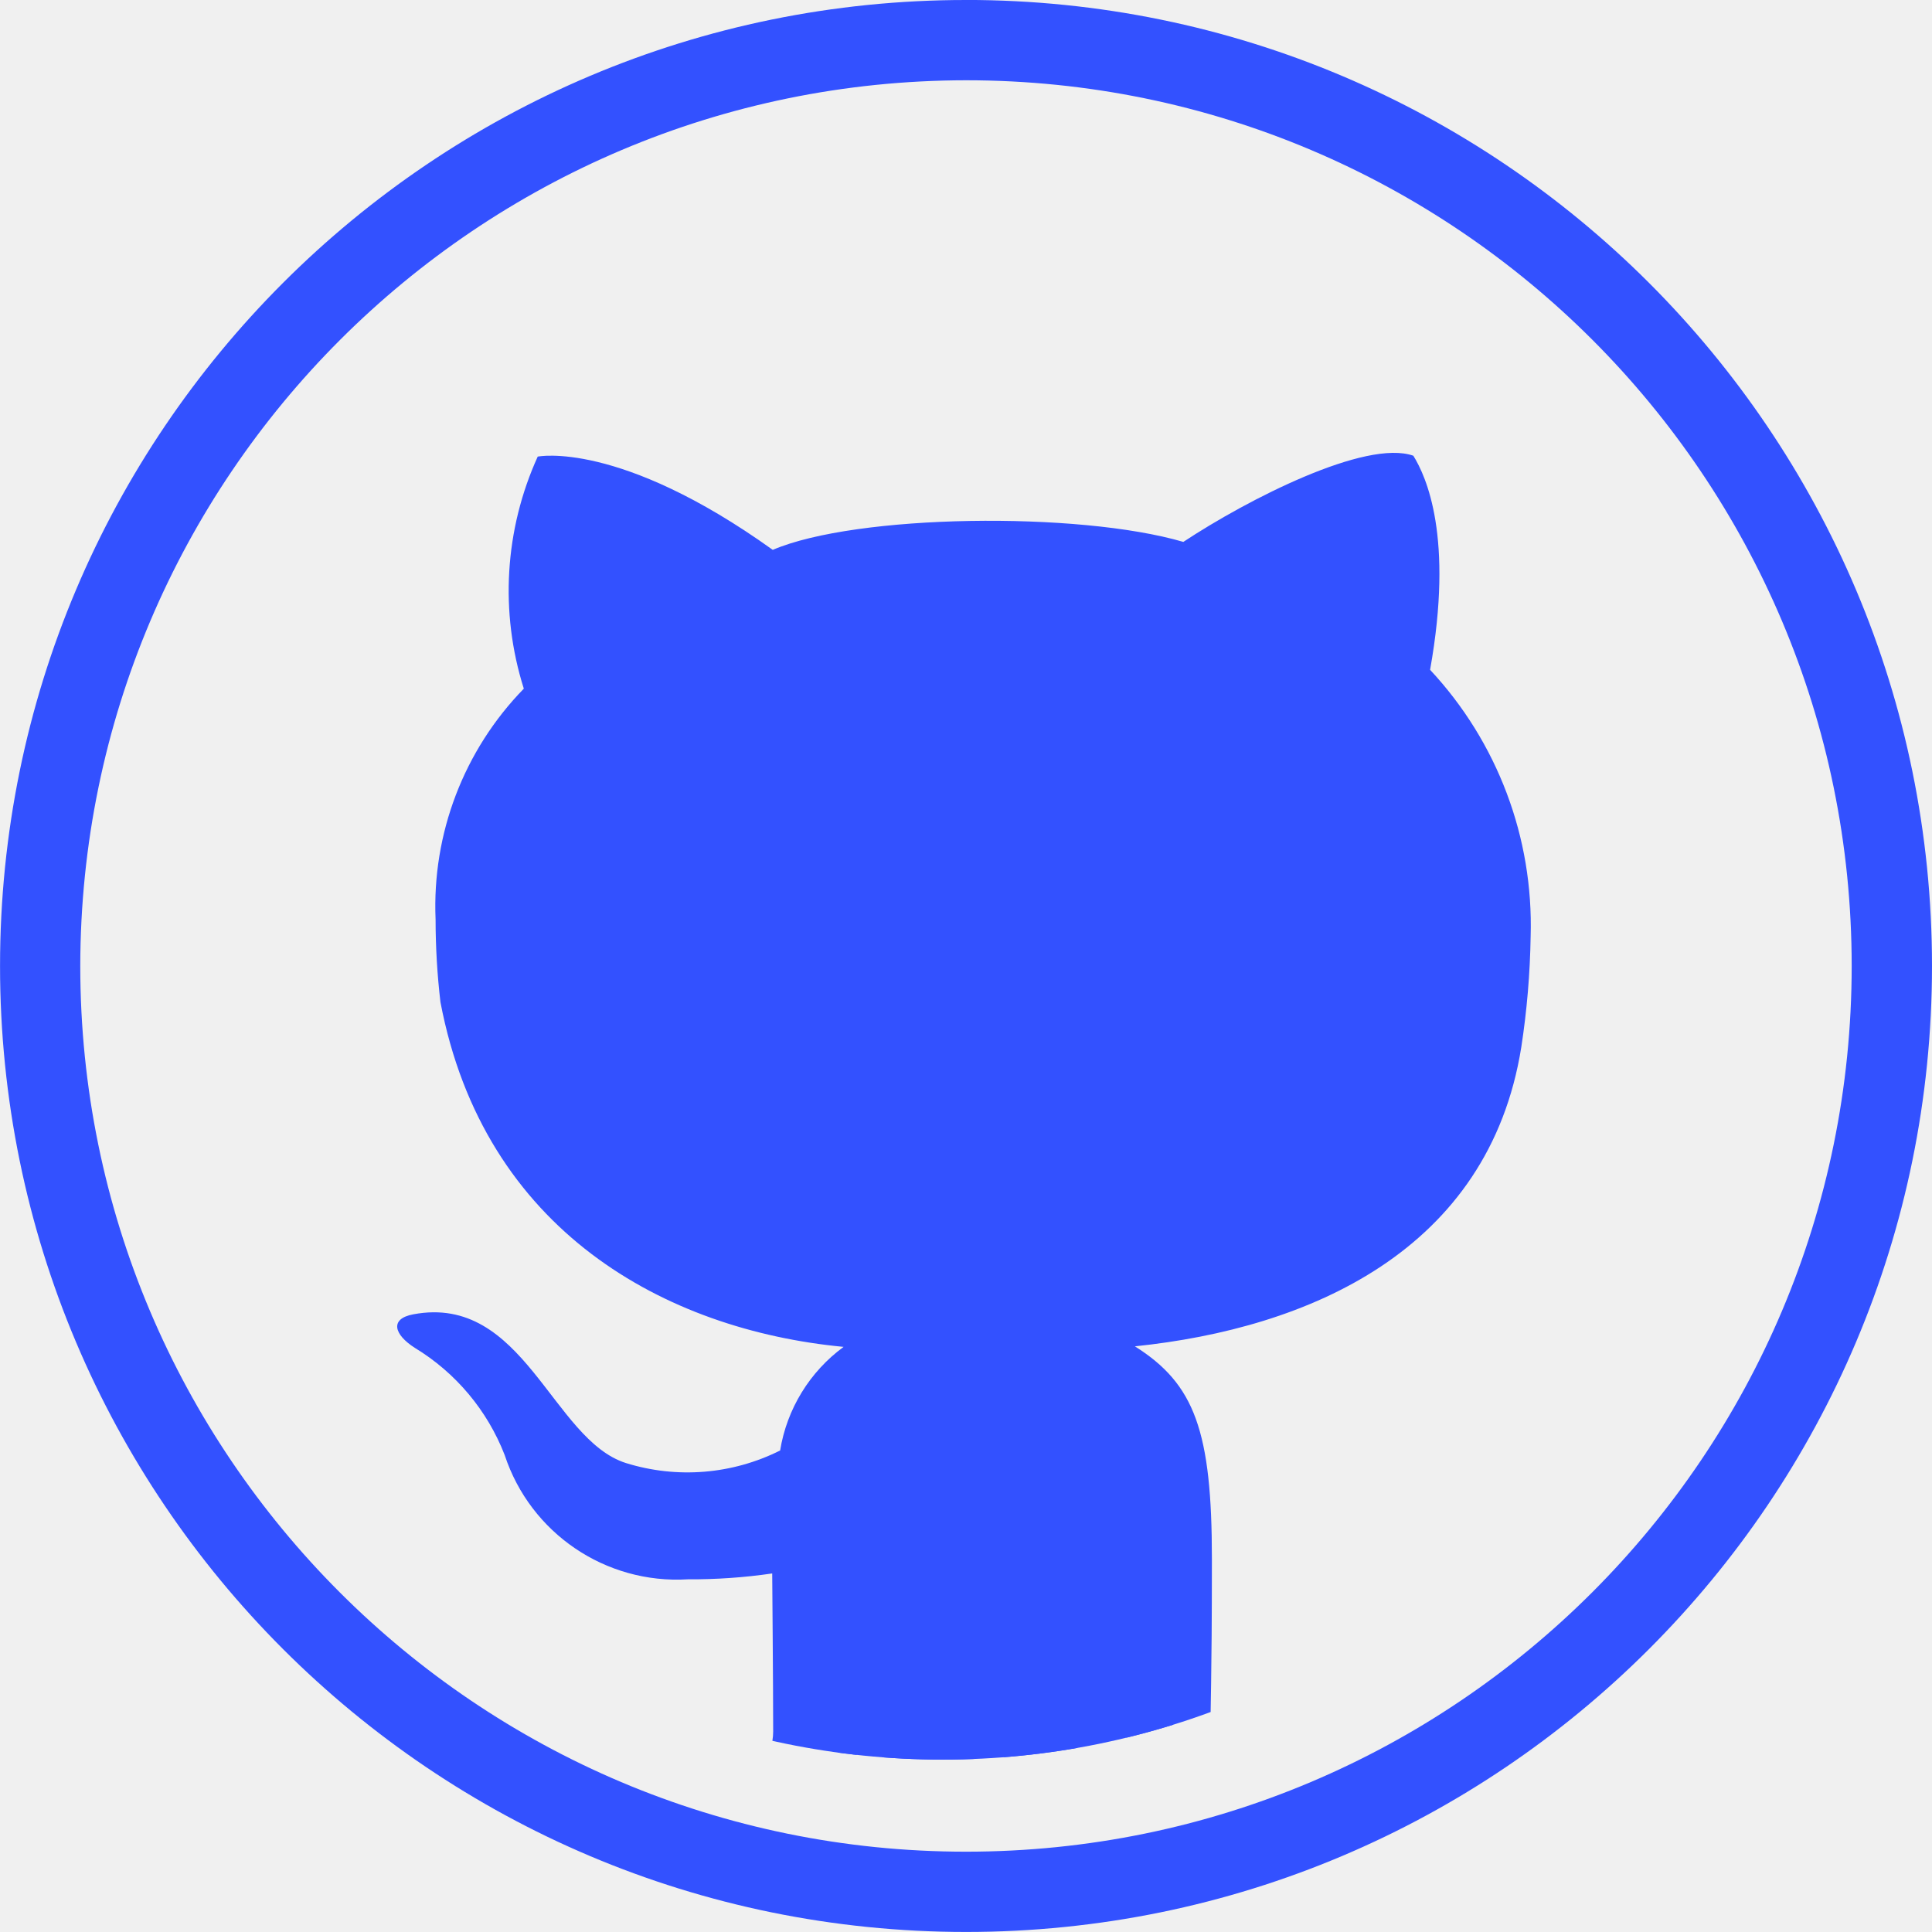
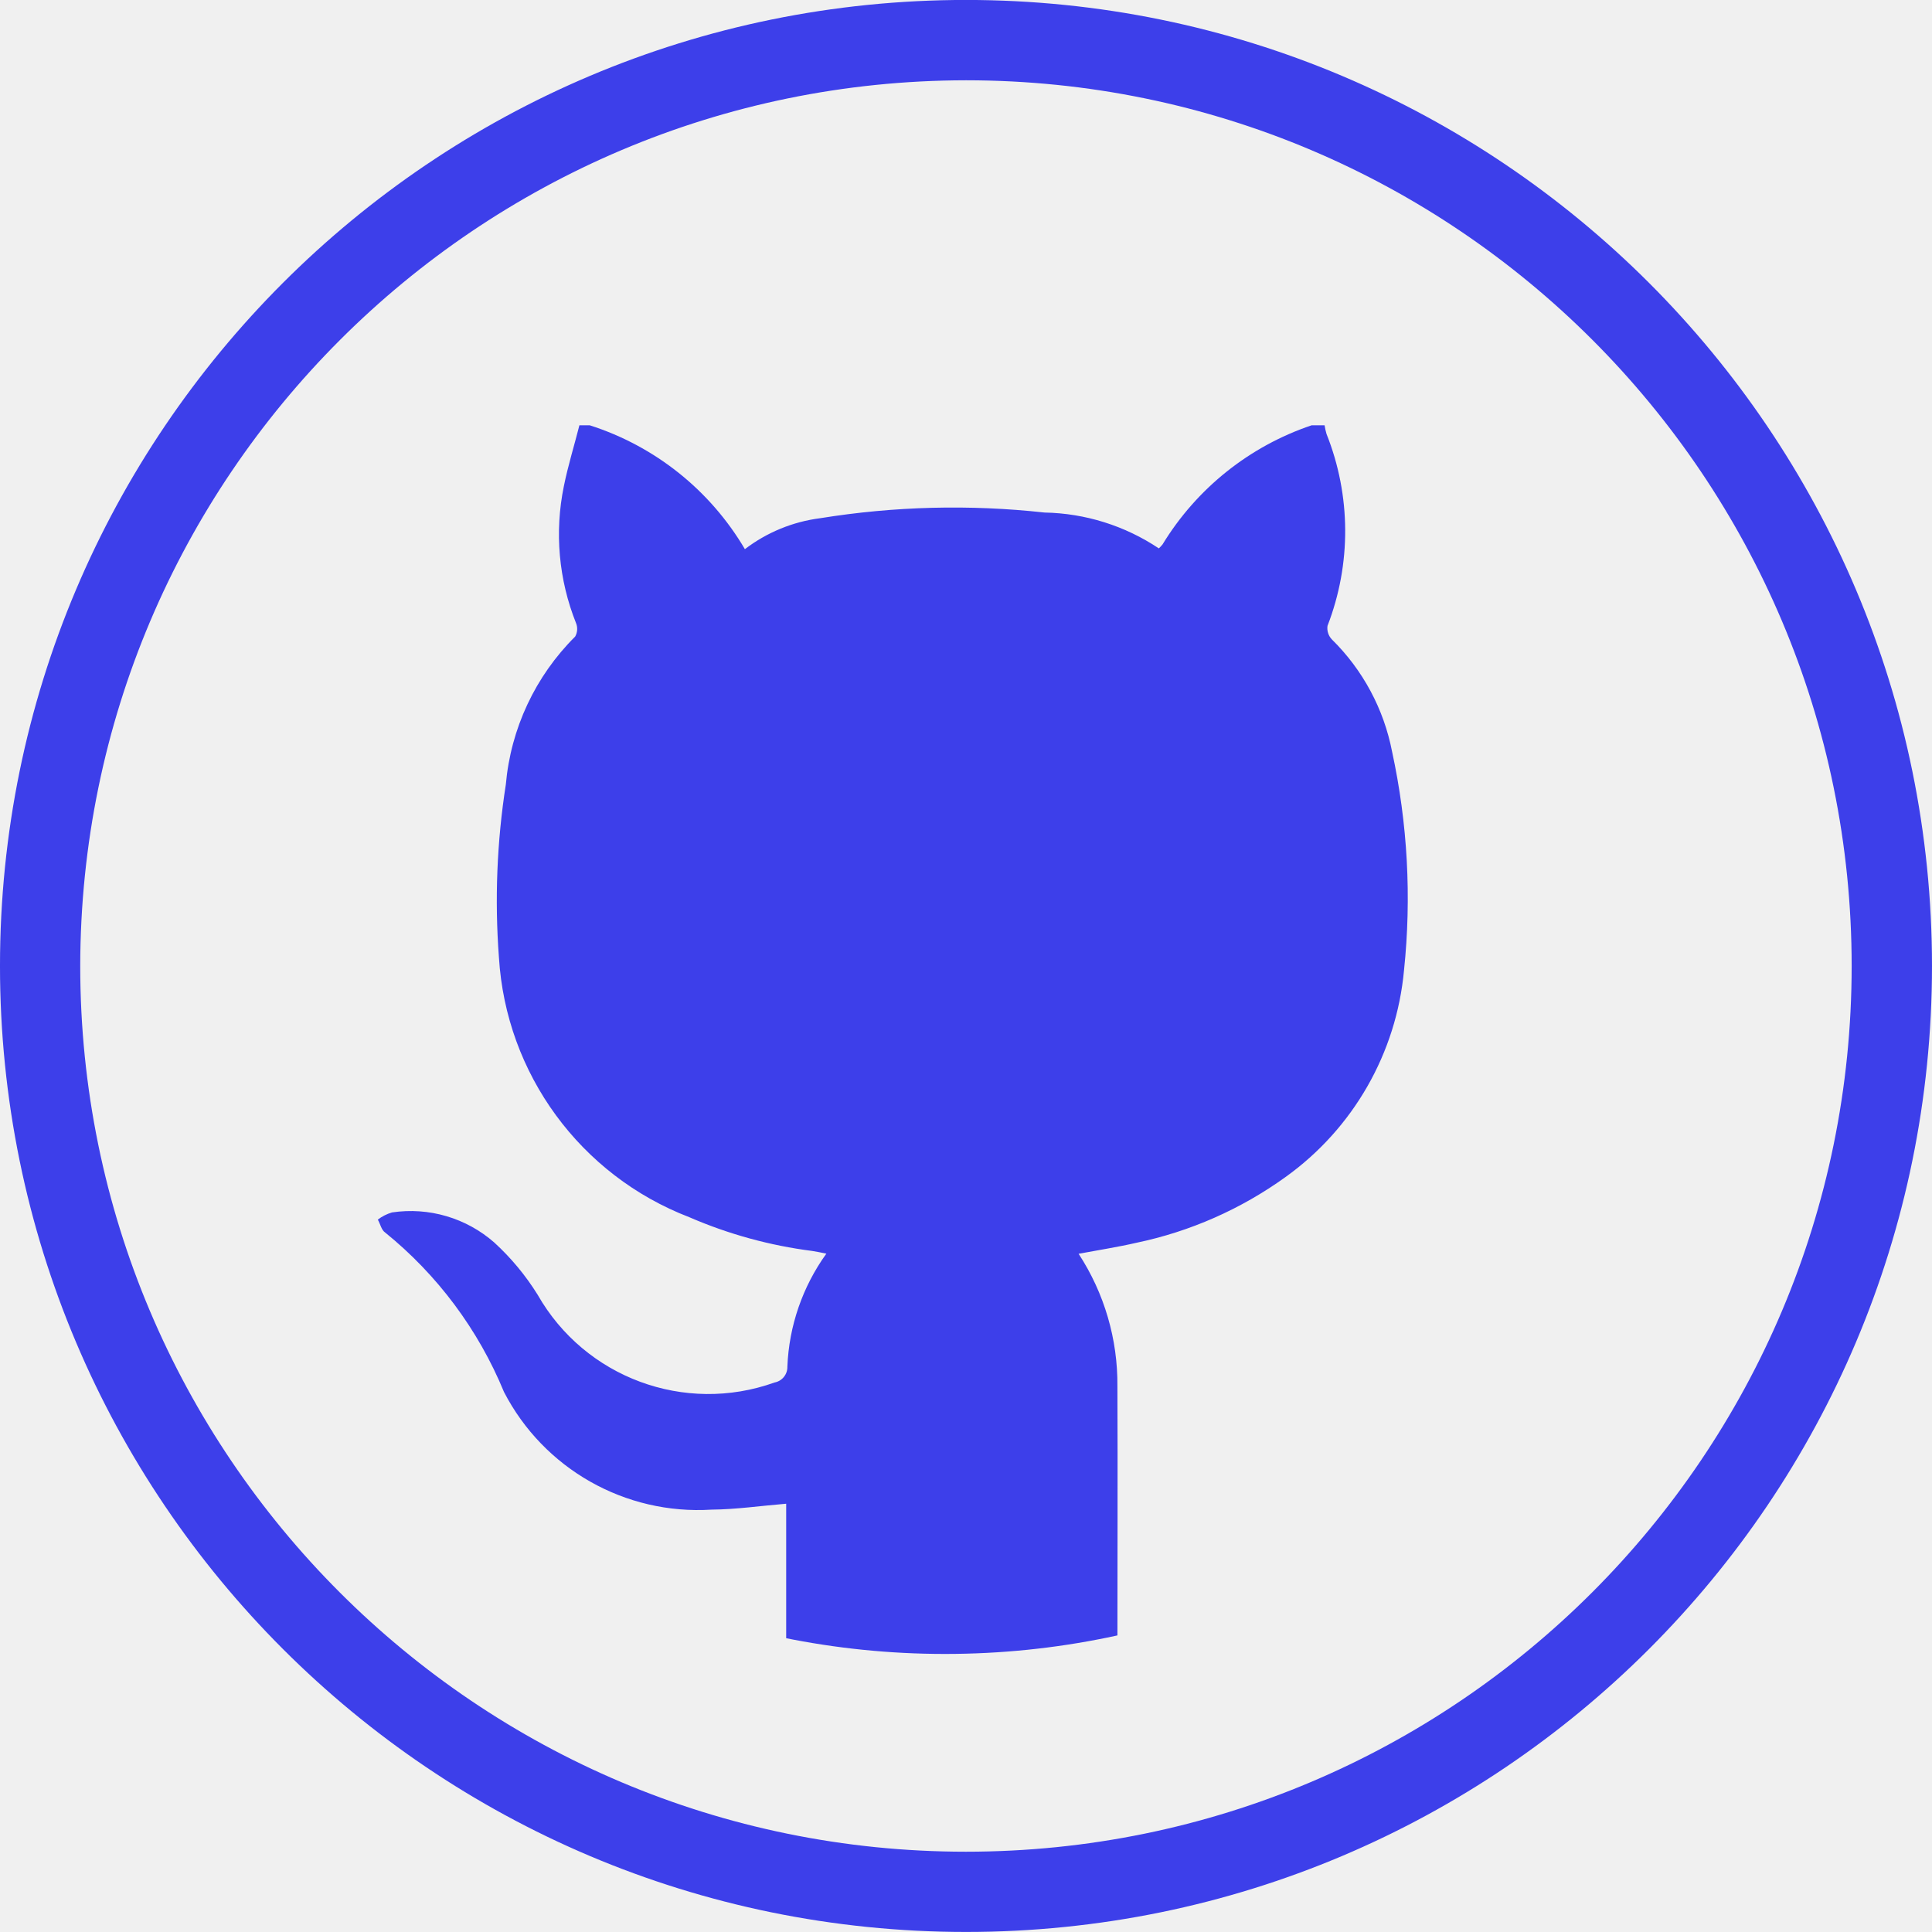
- <svg xmlns="http://www.w3.org/2000/svg" width="46.115" height="46.115" viewBox="0 0 46.115 46.115">
+ <svg xmlns="http://www.w3.org/2000/svg" width="40.884" height="40.884" viewBox="0 0 40.884 40.884">
  <defs>
    <clipPath id="clip-path">
-       <circle id="Ellipse_1070" data-name="Ellipse 1070" cx="18.5" cy="18.5" r="18.5" transform="translate(2165.913 12454.872)" fill="#3351ff" />
+       <circle id="椭圆_1189" data-name="椭圆 1189" cx="17" cy="17" r="17" transform="translate(1365 1617)" fill="#fff" stroke="#707070" stroke-width="1" />
    </clipPath>
  </defs>
-   <g id="Group_2480" data-name="Group 2480" transform="translate(-2164 -12452)">
-     <path id="Path_6334" data-name="Path 6334" d="M449.053,49.417a21.141,21.141,0,1,1-21.143,21.141,21.165,21.165,0,0,1,21.143-21.141m0-1.916a23.057,23.057,0,1,0,23.056,23.057A23.058,23.058,0,0,0,449.053,47.5Z" transform="translate(1738.006 12404.499)" fill="#3351ff" />
-     <g id="Mask_Group_34" data-name="Mask Group 34" transform="translate(2.087 2.128)" clip-path="url(#clip-path)">
-       <g id="Group_2479" data-name="Group 2479" transform="translate(2171.397 12460.68)">
-         <g id="XMLID_122_" transform="translate(0 0)">
-           <g id="Group_2479-2" data-name="Group 2479">
-             <path id="Path_10622" data-name="Path 10622" d="M74.777,14.186A19.375,19.375,0,0,0,75,11.544,8.937,8.937,0,0,0,72.6,5.18c.568-3.173-.094-4.616-.4-5.11-1.136-.4-3.952,1.041-5.49,2.057-2.509-.734-7.81-.663-9.8.19C53.243-.31,51.3.091,51.3.091a7.74,7.74,0,0,0-.332,5.539,7.44,7.44,0,0,0-2.106,5.51,17.032,17.032,0,0,0,.116,1.972c1.039,5.465,5.37,7.823,9.623,8.229a3.83,3.83,0,0,0-1.515,2.473,4.94,4.94,0,0,1-3.68.3c-1.763-.557-2.438-4.048-5.077-3.55-.571.107-.458.484.037.8a5.191,5.191,0,0,1,2.145,2.558,4.327,4.327,0,0,0,4.373,2.967,13.372,13.372,0,0,0,2.013-.14s.023,2.715.023,3.773c0,1.218-1.644,1.561-1.644,2.145,0,.232.544.255.982.255.864,0,2.663-.72,2.663-1.986,0-1.006.016-4.388.016-4.98a1.912,1.912,0,0,1,.693-1.706s.085,6.908-.167,7.834c-.3,1.089-.83.934-.83,1.419,0,.723,2.162.177,2.879-1.406.555-1.237.306-8.011.306-8.011l.578-.013s.007,3.1-.013,4.52c-.021,1.468-.172,3.324.7,4.2.572.576,2.326,1.587,2.326.663,0-.535-1.228-.978-1.228-2.428V24.347c.746,0,.9,2.2.9,2.2l.269,4.08a2.082,2.082,0,0,0,1.608,2.11c.631.221,1.98.281,2.044-.09s-1.625-.922-1.641-2.074c-.009-.7.031-1.113.031-4.166s-.41-4.18-1.838-5.079C69.7,20.9,74,19.05,74.777,14.186Z" transform="translate(-47.949 0)" fill="#3351ff" />
-           </g>
-         </g>
-         <rect id="Rectangle_2906" data-name="Rectangle 2906" width="8" height="10" transform="translate(10.516 23.192)" fill="#3351ff" />
+   <g id="组_5258" data-name="组 5258" transform="translate(21327 9447)">
+     <path id="路径_13715" data-name="路径 13715" d="M446.437,49.2a18.743,18.743,0,1,1-18.745,18.743A18.765,18.765,0,0,1,446.437,49.2m0-1.7a20.442,20.442,0,1,0,20.441,20.442A20.442,20.442,0,0,0,446.437,47.5Z" transform="translate(-21752.994 -9494.501)" fill="#3d3fea" />
+     <g id="蒙版组_120" data-name="蒙版组 120" transform="translate(-22689 -11063)" clip-path="url(#clip-path)">
+       <g id="组_4429" data-name="组 4429" transform="translate(-145.039 1092.653)">
+         <path id="路径_13716" data-name="路径 13716" d="M1519.3,532.347h.219a5.888,5.888,0,0,1,3.283,2.621,3.315,3.315,0,0,1,1.594-.655,17.651,17.651,0,0,1,4.745-.12,4.5,4.5,0,0,1,2.421.759.85.85,0,0,0,.078-.084,5.9,5.9,0,0,1,3.155-2.521h.274a1.448,1.448,0,0,0,.041.183,5.552,5.552,0,0,1,.021,4.061.345.345,0,0,0,.094.289,4.543,4.543,0,0,1,1.273,2.375,14.642,14.642,0,0,1,.252,4.625,6.065,6.065,0,0,1-2.509,4.376,8.3,8.3,0,0,1-3.153,1.39c-.4.092-.814.156-1.224.233a5.042,5.042,0,0,1,.821,2.806c.008,1.879,0,3.759,0,5.638v.289h-7.009v-3.444c-.545.045-1.062.121-1.578.125a4.62,4.62,0,0,1-4.394-2.49,8.511,8.511,0,0,0-2.517-3.376c-.077-.051-.1-.179-.153-.271a.92.92,0,0,1,.3-.152,2.679,2.679,0,0,1,2.164.636,5.261,5.261,0,0,1,.919,1.107,4.156,4.156,0,0,0,5.012,1.856.333.333,0,0,0,.272-.337,4.389,4.389,0,0,1,.825-2.39c-.114-.022-.208-.044-.3-.057a9.585,9.585,0,0,1-2.6-.714,6.3,6.3,0,0,1-4.029-5.5,15.959,15.959,0,0,1,.146-3.656,5.038,5.038,0,0,1,1.467-3.131.326.326,0,0,0,.02-.282,5.057,5.057,0,0,1-.259-2.9C1519.059,533.2,1519.191,532.777,1519.3,532.347Z" transform="translate(0 0)" fill="#3d3fea" />
      </g>
    </g>
  </g>
</svg>
